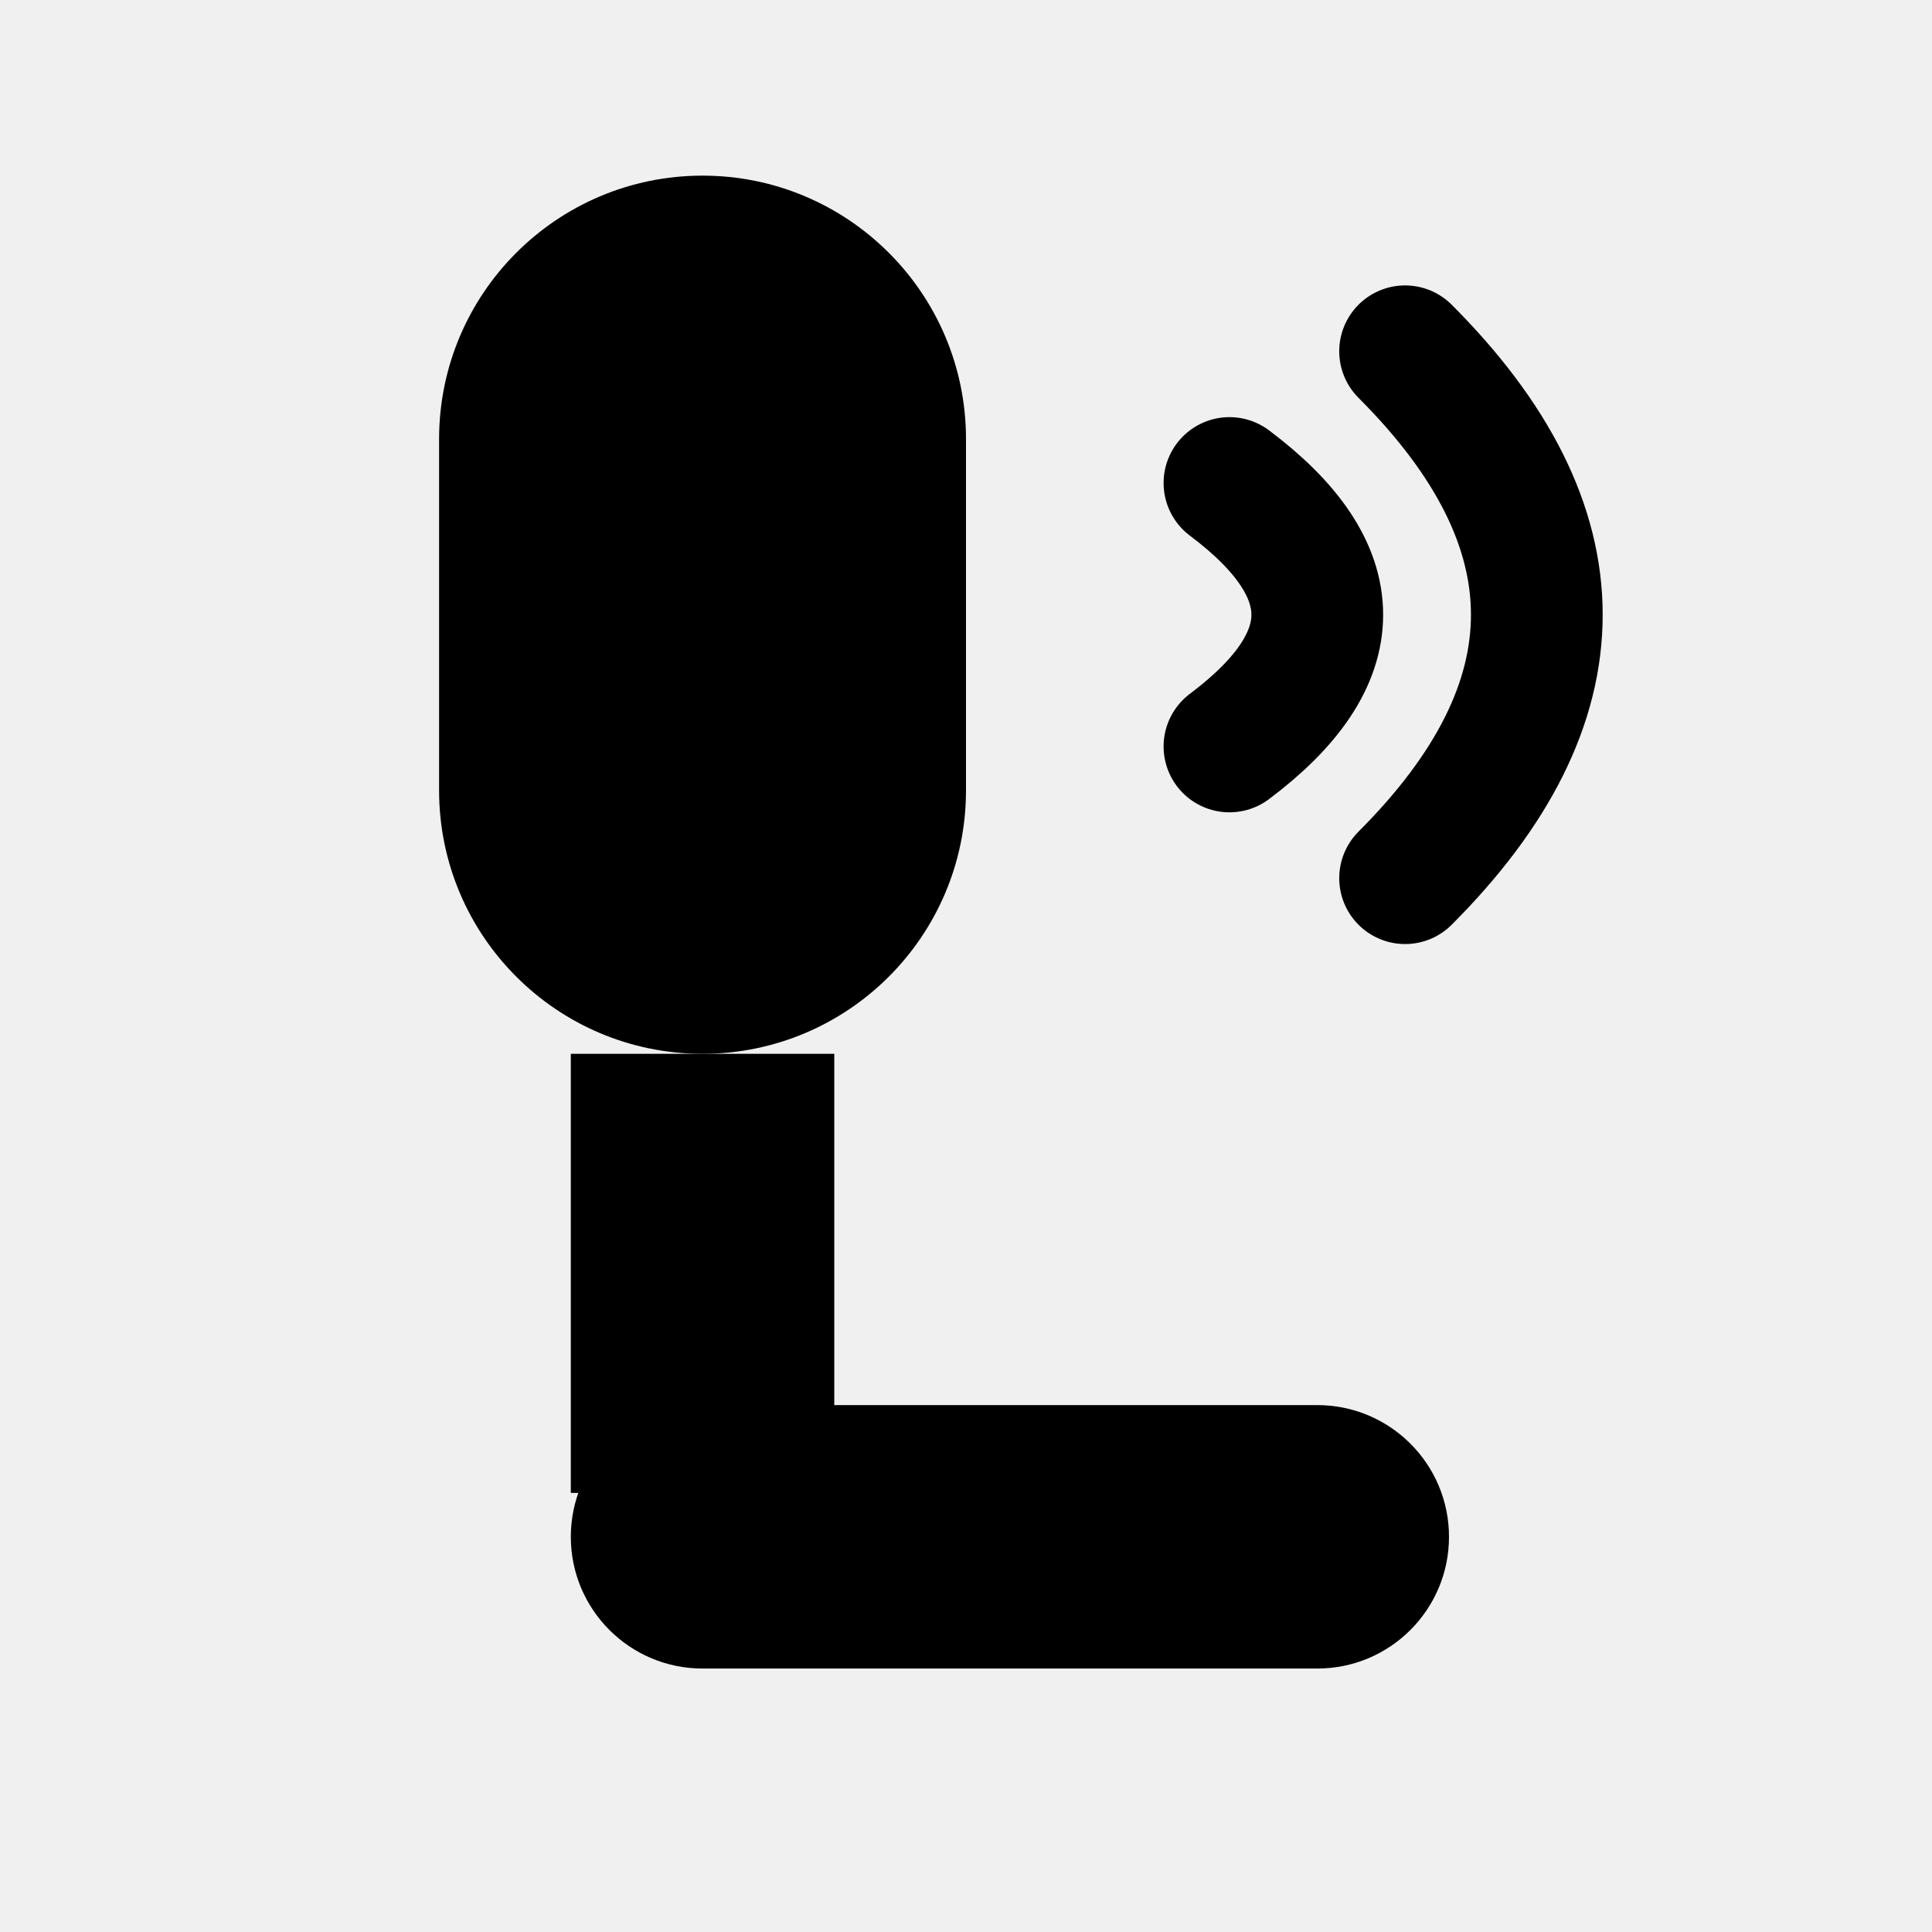
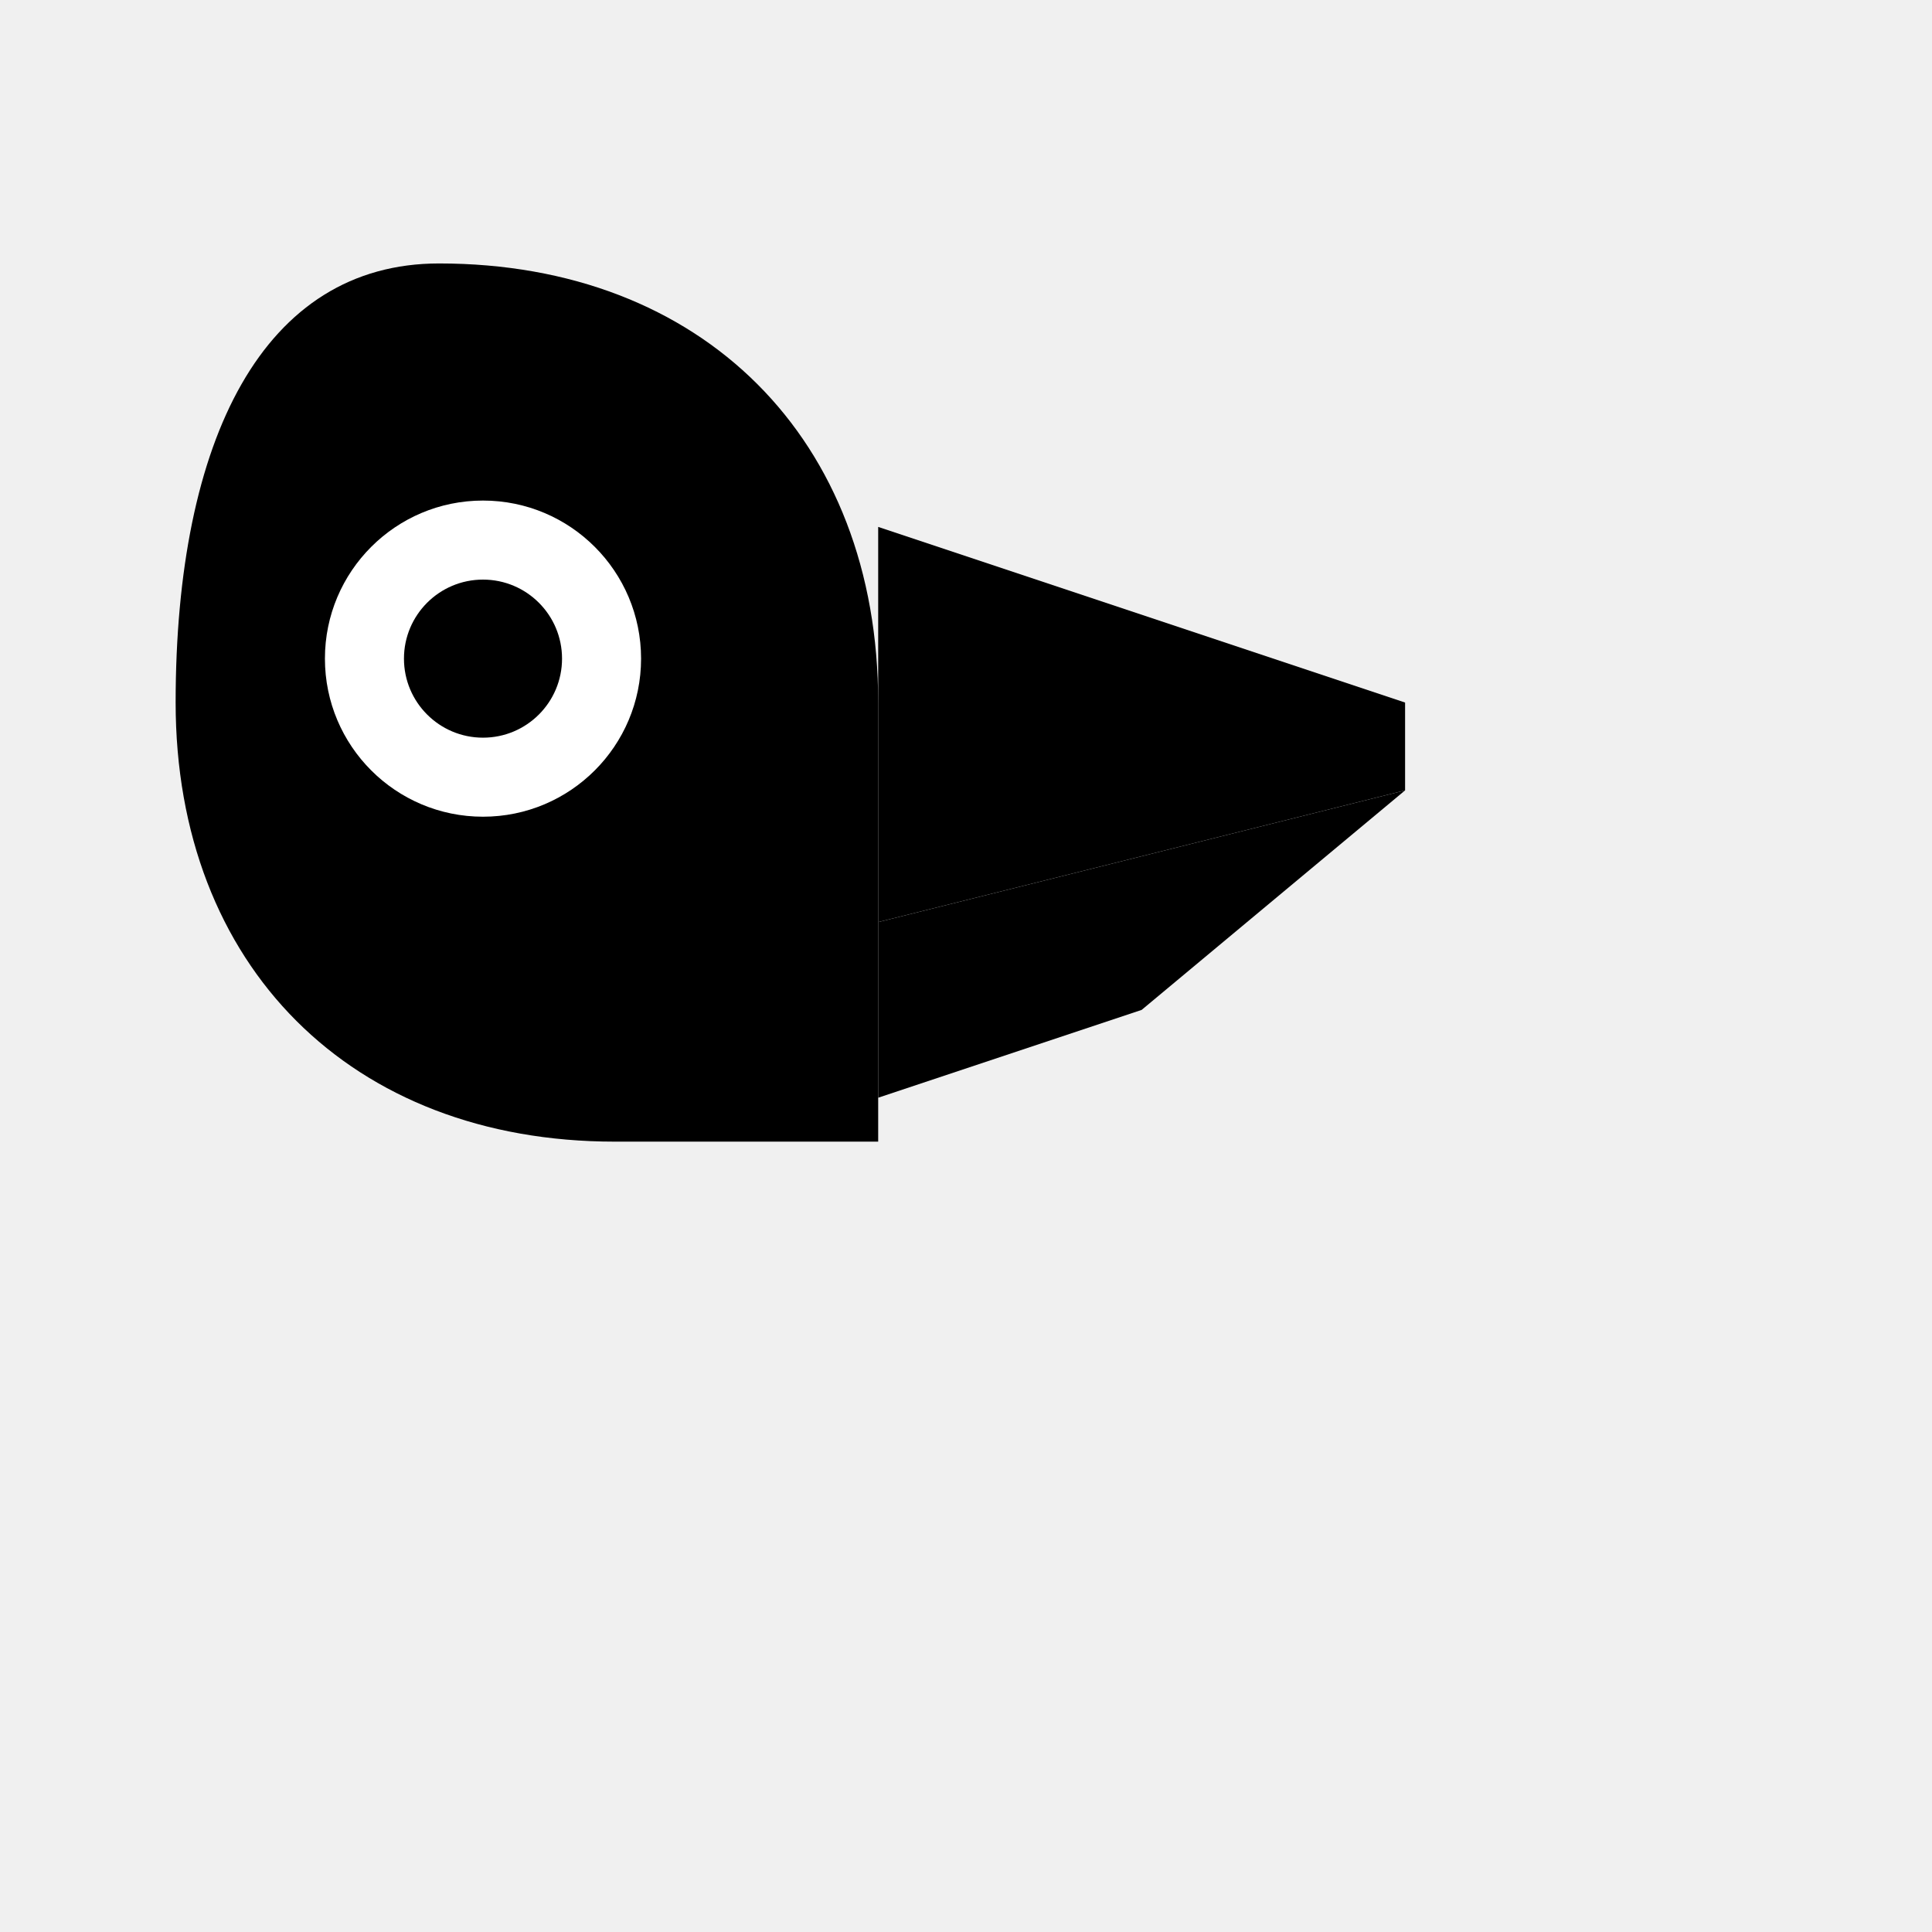
<svg xmlns="http://www.w3.org/2000/svg" width="22" height="22" viewBox="0 0 22 22">
-   <rect x="5" y="2" width="6" height="10" rx="3" fill="black" />
-   <rect x="6.5" y="12" width="3" height="5" fill="black" />
-   <rect x="6.5" y="16" width="10" height="3" rx="1.5" fill="black" />
-   <path d="M14 5.5 Q16 7 14 8.5" stroke="black" stroke-width="1.5" fill="none" stroke-linecap="round" />
-   <path d="M16 4 Q19 7 16 10" stroke="black" stroke-width="1.5" fill="none" stroke-linecap="round" />
+   <path d="M5 3             C3 3, 2 5, 2 8            C2 11, 4 13, 7 13            L10 13            L10 8            C10 5, 8 3, 5 3 Z" fill="black" />
+   <circle cx="5.5" cy="7.5" r="1.8" fill="white" />
+   <circle cx="5.5" cy="7.5" r="0.9" fill="black" />
+   <path d="M10 6            L16 8            L16 9            L10 10.5            Z" fill="black" />
+   <path d="M10 10.5            L16 9            L13 11.5            L10 12.5            Z" fill="black" />
</svg>
